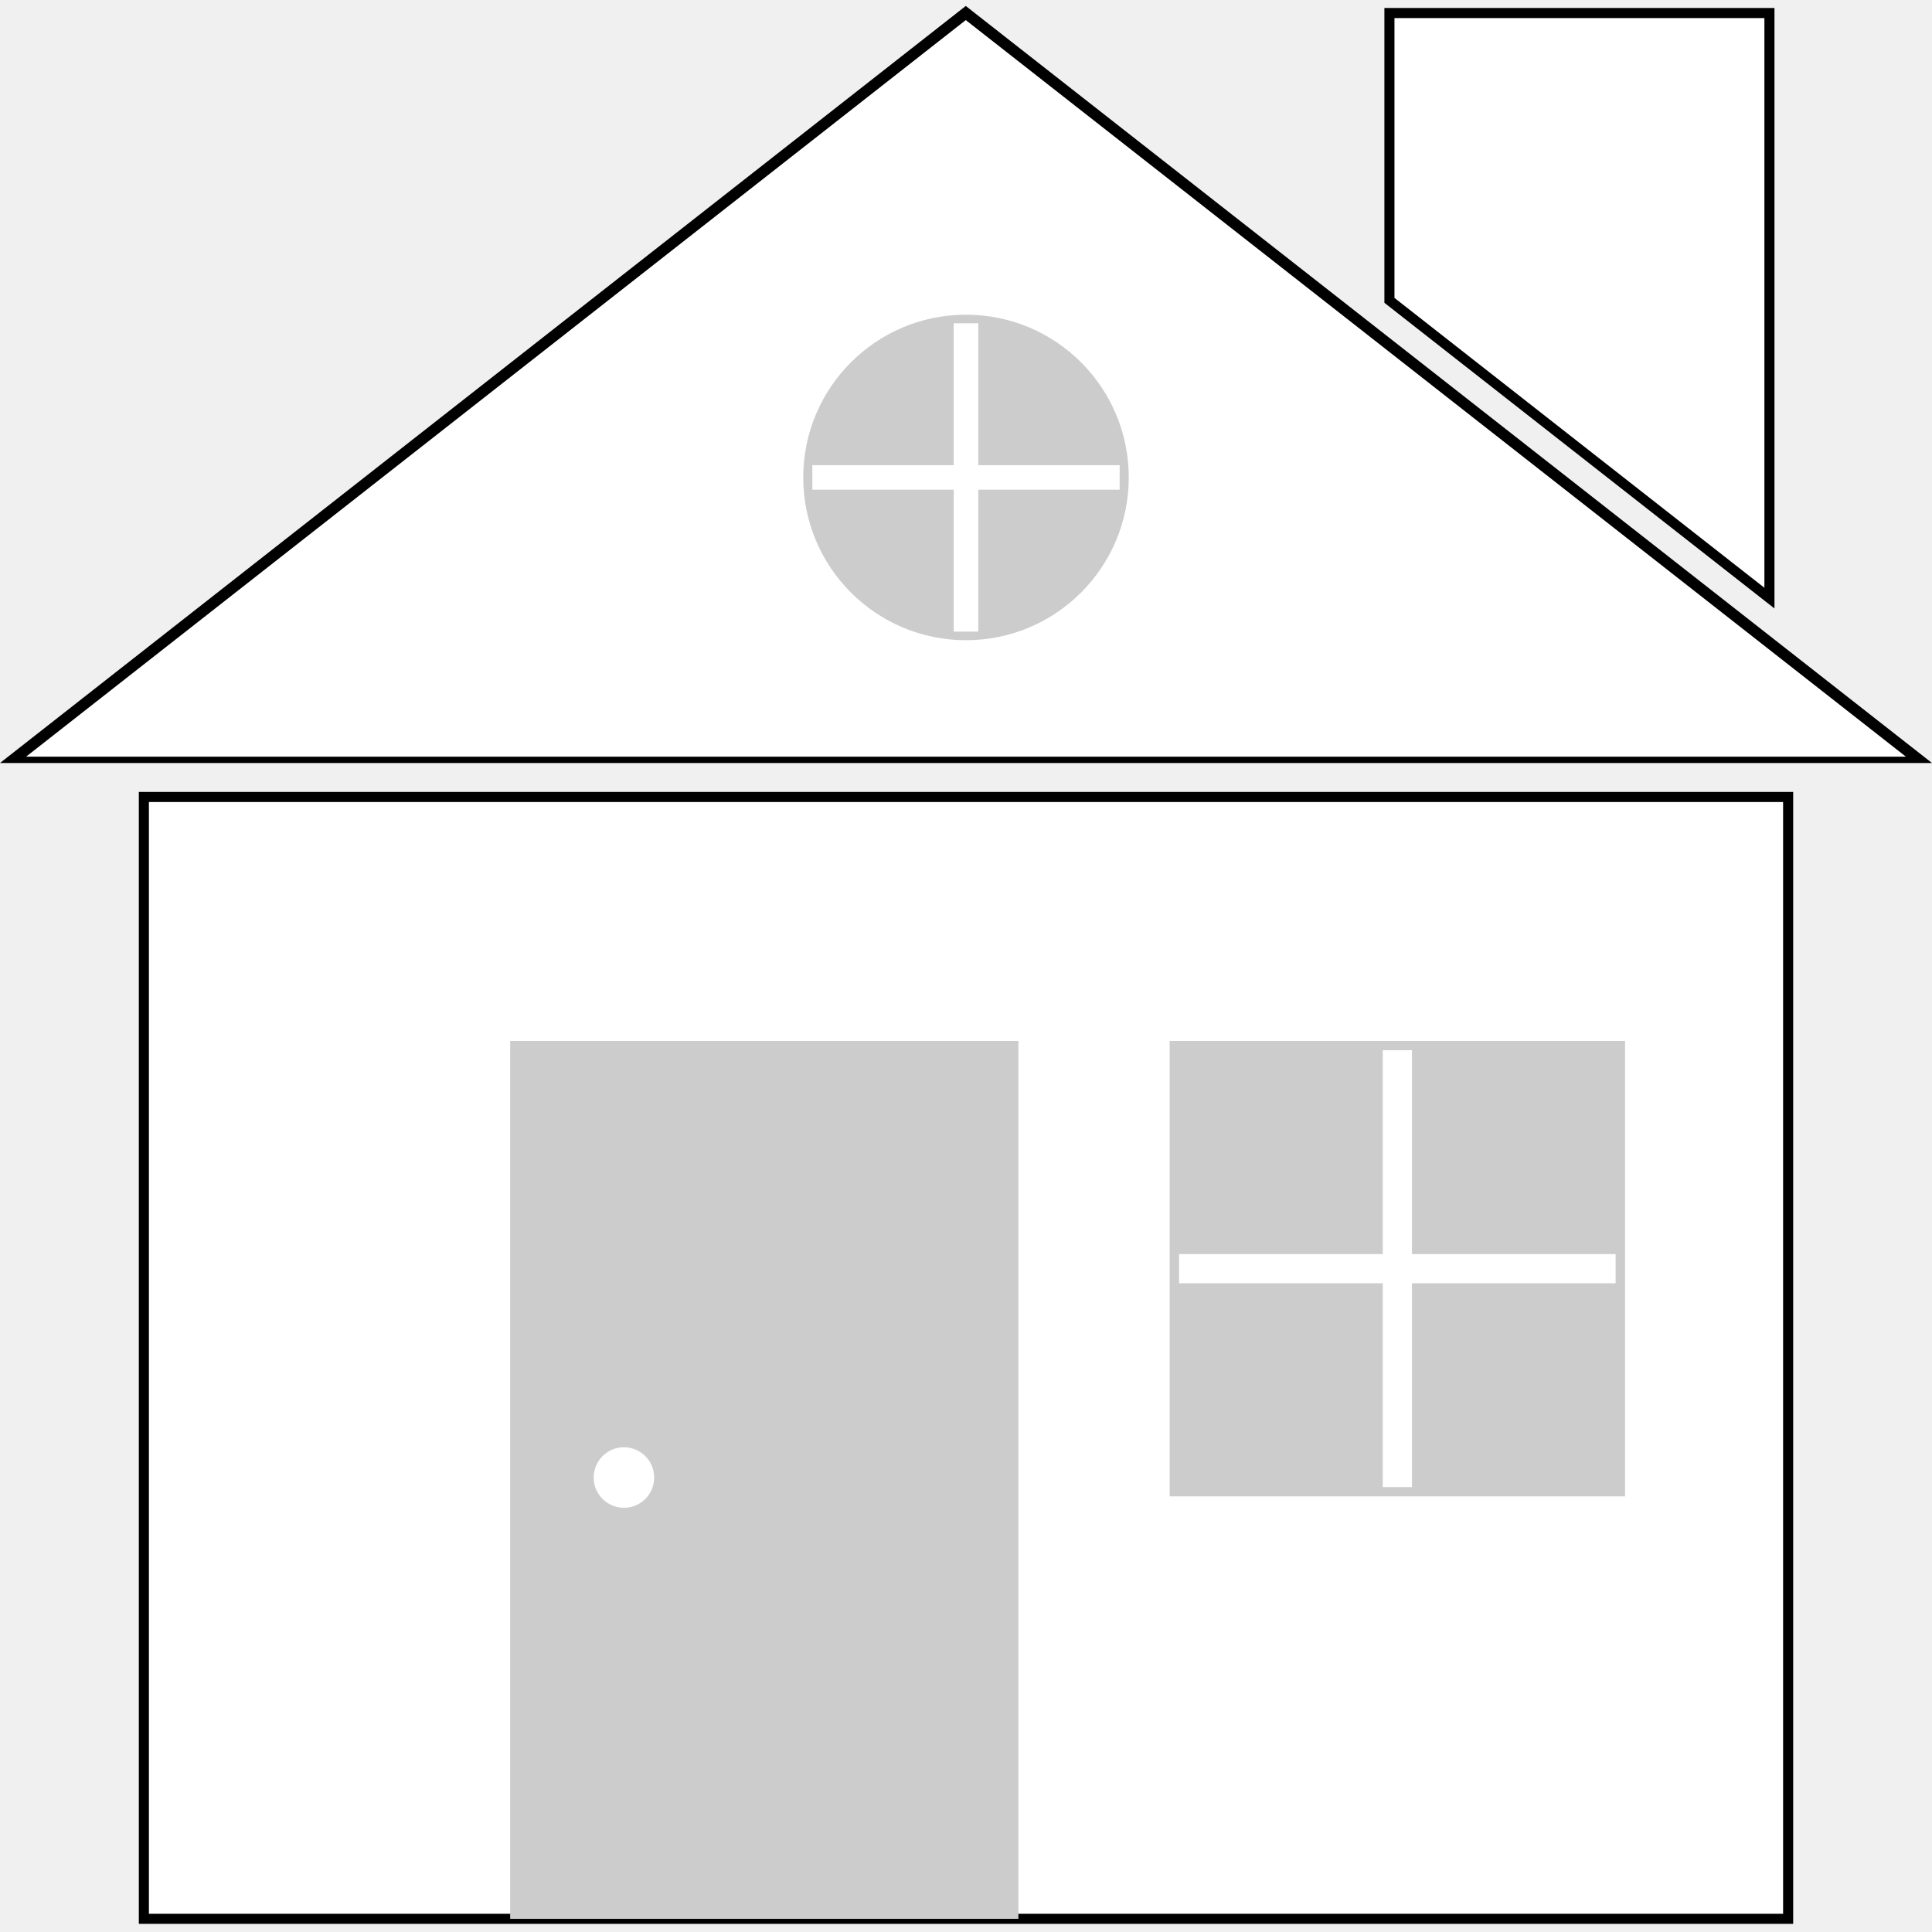
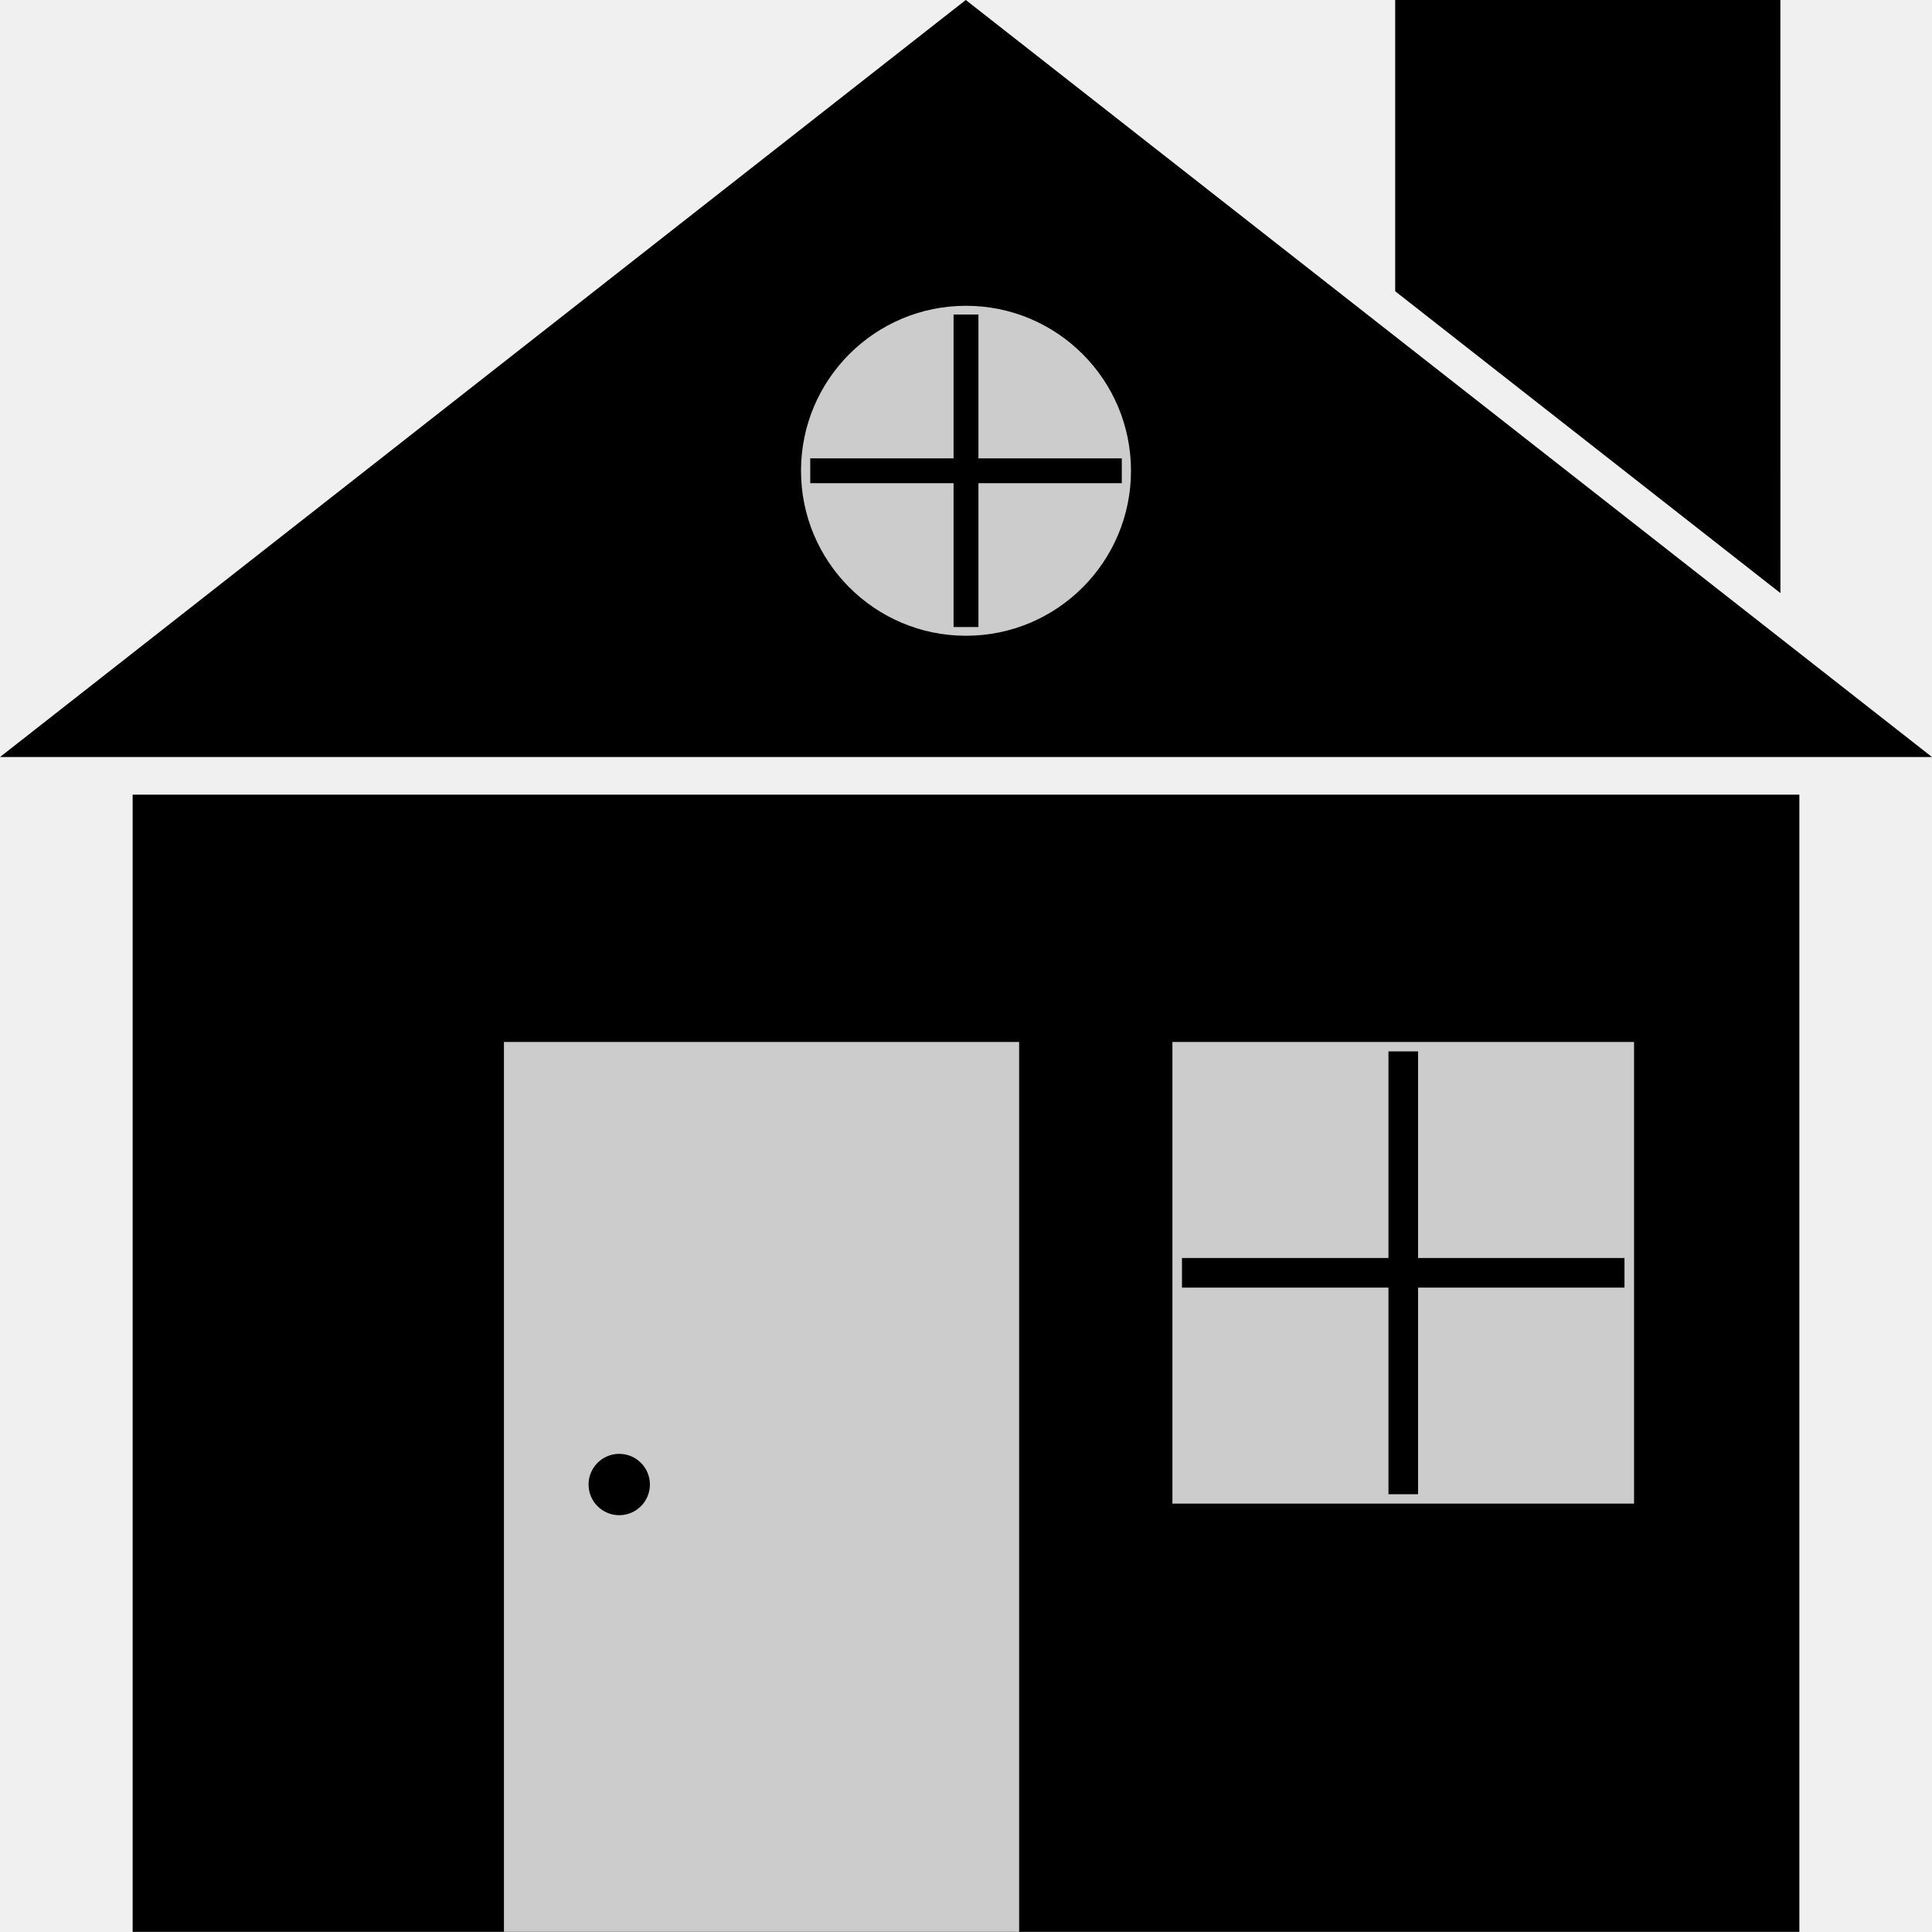
<svg xmlns="http://www.w3.org/2000/svg" xml:space="preserve" width="5mm" height="5mm" version="1.1" style="shape-rendering:geometricPrecision;text-rendering:geometricPrecision;image-rendering:optimizeQuality;fill-rule:evenodd;clip-rule:evenodd" viewBox="0 0 41.63 41.63" id="svg6">
  <defs id="defs10" />
-   <g id="Ebene_x0020_1" transform="matrix(0.986505,0,0,0.3865548,0.2808986,0.2805802)" style="fill:#e6e6e6;fill-opacity:1;stroke:#000000;stroke-width:0.352;stroke-miterlimit:4;stroke-dasharray:none;stroke-opacity:1">
-     <polygon points="41.63,41.63 0,41.63 20.81,0 " style="fill:#ffffff;fill-opacity:1;stroke:#000000;stroke-width:0.352;stroke-miterlimit:4;stroke-dasharray:none;stroke-opacity:1" id="polygon3" />
+   <g id="Ebene_x0020_1" transform="matrix(0.9999999,0,0,0.3918427,2.0042593e-6,-2.9552442e-4)" style="fill:#e6e6e6;fill-opacity:1;stroke:none;stroke-width:0.352;stroke-miterlimit:4;stroke-dasharray:none;stroke-opacity:1">
+     <polygon points="0,41.63 20.81,0 41.63,41.63 " style="fill:#000000;fill-opacity:1;stroke:none;stroke-width:0.352;stroke-miterlimit:4;stroke-dasharray:none;stroke-opacity:1" id="polygon3" />
  </g>
-   <rect id="rect16" width="35.43" height="24.173" x="3.1" y="17.173" style="fill:#ffffff;fill-opacity:1;stroke:#000000;stroke-width:0.217;stroke-miterlimit:4;stroke-dasharray:none;stroke-opacity:1" />
-   <path style="fill:#ffffff;fill-opacity:1;stroke:#000000;stroke-width:0.217;stroke-linecap:butt;stroke-linejoin:miter;stroke-miterlimit:4;stroke-dasharray:none;stroke-opacity:1" d="M 38.127,12.888 29.939,6.472 V 0.281 h 8.188 z" id="path21" />
-   <circle style="fill:#cccccc;fill-opacity:1;stroke:none;stroke-width:2.173" id="path847" cx="20.815" cy="10.288" r="3.507" />
-   <path style="fill:#e6e6e6;fill-opacity:1;stroke:#ffffff;stroke-width:0.528;stroke-linecap:butt;stroke-linejoin:miter;stroke-miterlimit:4;stroke-dasharray:none;stroke-opacity:1" d="m 17.504,10.288 h 6.622" id="path850" />
-   <path style="clip-rule:evenodd;fill:#e6e6e6;fill-opacity:1;fill-rule:evenodd;stroke:#ffffff;stroke-width:0.529;stroke-linecap:butt;stroke-linejoin:miter;stroke-miterlimit:4;stroke-dasharray:none;stroke-opacity:1;image-rendering:optimizeQuality;shape-rendering:geometricPrecision;text-rendering:geometricPrecision" d="M 20.815,6.966 V 13.61" id="path850-6" />
-   <rect style="fill:#cccccc;fill-opacity:1;stroke:none;stroke-width:0.524;stroke-miterlimit:4;stroke-dasharray:none;stroke-opacity:1" id="rect869" width="10.951" height="18.916" x="10.993" y="22.43" />
-   <circle style="fill:#ffffff;fill-opacity:1;stroke:none;stroke-width:0.429;stroke-miterlimit:4;stroke-dasharray:none;stroke-opacity:1" id="path871" cx="13.444" cy="31.837" r="0.652" />
-   <rect style="fill:#cccccc;fill-opacity:1;stroke:none;stroke-width:0.543;stroke-miterlimit:4;stroke-dasharray:none;stroke-opacity:1" id="rect873" width="9.813" height="9.813" x="25.203" y="22.43" />
-   <path style="clip-rule:evenodd;fill:#e6e6e6;fill-opacity:1;fill-rule:evenodd;stroke:#ffffff;stroke-width:0.629;stroke-linecap:butt;stroke-linejoin:miter;stroke-miterlimit:4;stroke-dasharray:none;stroke-opacity:1;image-rendering:optimizeQuality;shape-rendering:geometricPrecision;text-rendering:geometricPrecision" d="M 30.11,22.63 V 32.043" id="path850-6-7" />
-   <path style="clip-rule:evenodd;fill:#ffffff;fill-opacity:1;fill-rule:evenodd;stroke:#ffffff;stroke-width:0.629;stroke-linecap:butt;stroke-linejoin:miter;stroke-miterlimit:4;stroke-dasharray:none;stroke-opacity:1;image-rendering:optimizeQuality;shape-rendering:geometricPrecision;text-rendering:geometricPrecision" d="M 25.406,27.337 H 34.813" id="path850-5" />
+   <rect id="rect16" width="35.914" height="24.504" x="2.858" y="17.123" style="fill:#000000;fill-opacity:1;stroke:none;stroke-width:0.22;stroke-miterlimit:4;stroke-dasharray:none;stroke-opacity:1" />
+   <path style="fill:#000000;fill-opacity:1;stroke:none;stroke-width:0.22;stroke-linecap:butt;stroke-linejoin:miter;stroke-miterlimit:4;stroke-dasharray:none;stroke-opacity:1" d="M 38.364,12.78 30.063,6.276 V -2.9552442e-4 h 8.3 z" id="path21" />
+   <circle style="fill:#cccccc;fill-opacity:1;stroke:none;stroke-width:2.203" id="path847" cx="20.815" cy="10.144" r="3.555" />
+   <path style="fill:#00002e;fill-opacity:0;stroke:#000000;stroke-width:0.535;stroke-linecap:butt;stroke-linejoin:miter;stroke-miterlimit:4;stroke-dasharray:none;stroke-opacity:1" d="m 17.459,10.144 h 6.713" id="path850" />
+   <path style="clip-rule:evenodd;fill:#00002e;fill-opacity:0;fill-rule:evenodd;stroke:#000000;stroke-width:0.536;stroke-linecap:butt;stroke-linejoin:miter;stroke-miterlimit:4;stroke-dasharray:none;stroke-opacity:1;image-rendering:optimizeQuality;shape-rendering:geometricPrecision;text-rendering:geometricPrecision" d="M 20.815,6.777 V 13.511" id="path850-6" />
+   <rect style="fill:#cccccc;fill-opacity:1;stroke:none;stroke-width:0.531;stroke-miterlimit:4;stroke-dasharray:none;stroke-opacity:1" id="rect869" width="11.101" height="19.175" x="10.859" y="22.452" />
+   <circle style="fill:#000000;fill-opacity:1;stroke:none;stroke-width:0.435;stroke-miterlimit:4;stroke-dasharray:none;stroke-opacity:1" id="path871" cx="13.343" cy="31.988" r="0.661" />
+   <rect style="fill:#cccccc;fill-opacity:1;stroke:none;stroke-width:0.551;stroke-miterlimit:4;stroke-dasharray:none;stroke-opacity:1" id="rect873" width="9.947" height="9.947" x="25.263" y="22.452" />
+   <path style="clip-rule:evenodd;fill:#00002e;fill-opacity:0;fill-rule:evenodd;stroke:#000000;stroke-width:0.638;stroke-linecap:butt;stroke-linejoin:miter;stroke-miterlimit:4;stroke-dasharray:none;stroke-opacity:1;image-rendering:optimizeQuality;shape-rendering:geometricPrecision;text-rendering:geometricPrecision" d="m 30.237,22.655 v 9.542" id="path850-6-7" />
+   <path style="clip-rule:evenodd;fill:#00002e;fill-opacity:0;fill-rule:evenodd;stroke:#000000;stroke-width:0.638;stroke-linecap:butt;stroke-linejoin:miter;stroke-miterlimit:4;stroke-dasharray:none;stroke-opacity:1;image-rendering:optimizeQuality;shape-rendering:geometricPrecision;text-rendering:geometricPrecision" d="m 25.469,27.426 h 9.535" id="path850-5" />
</svg>
